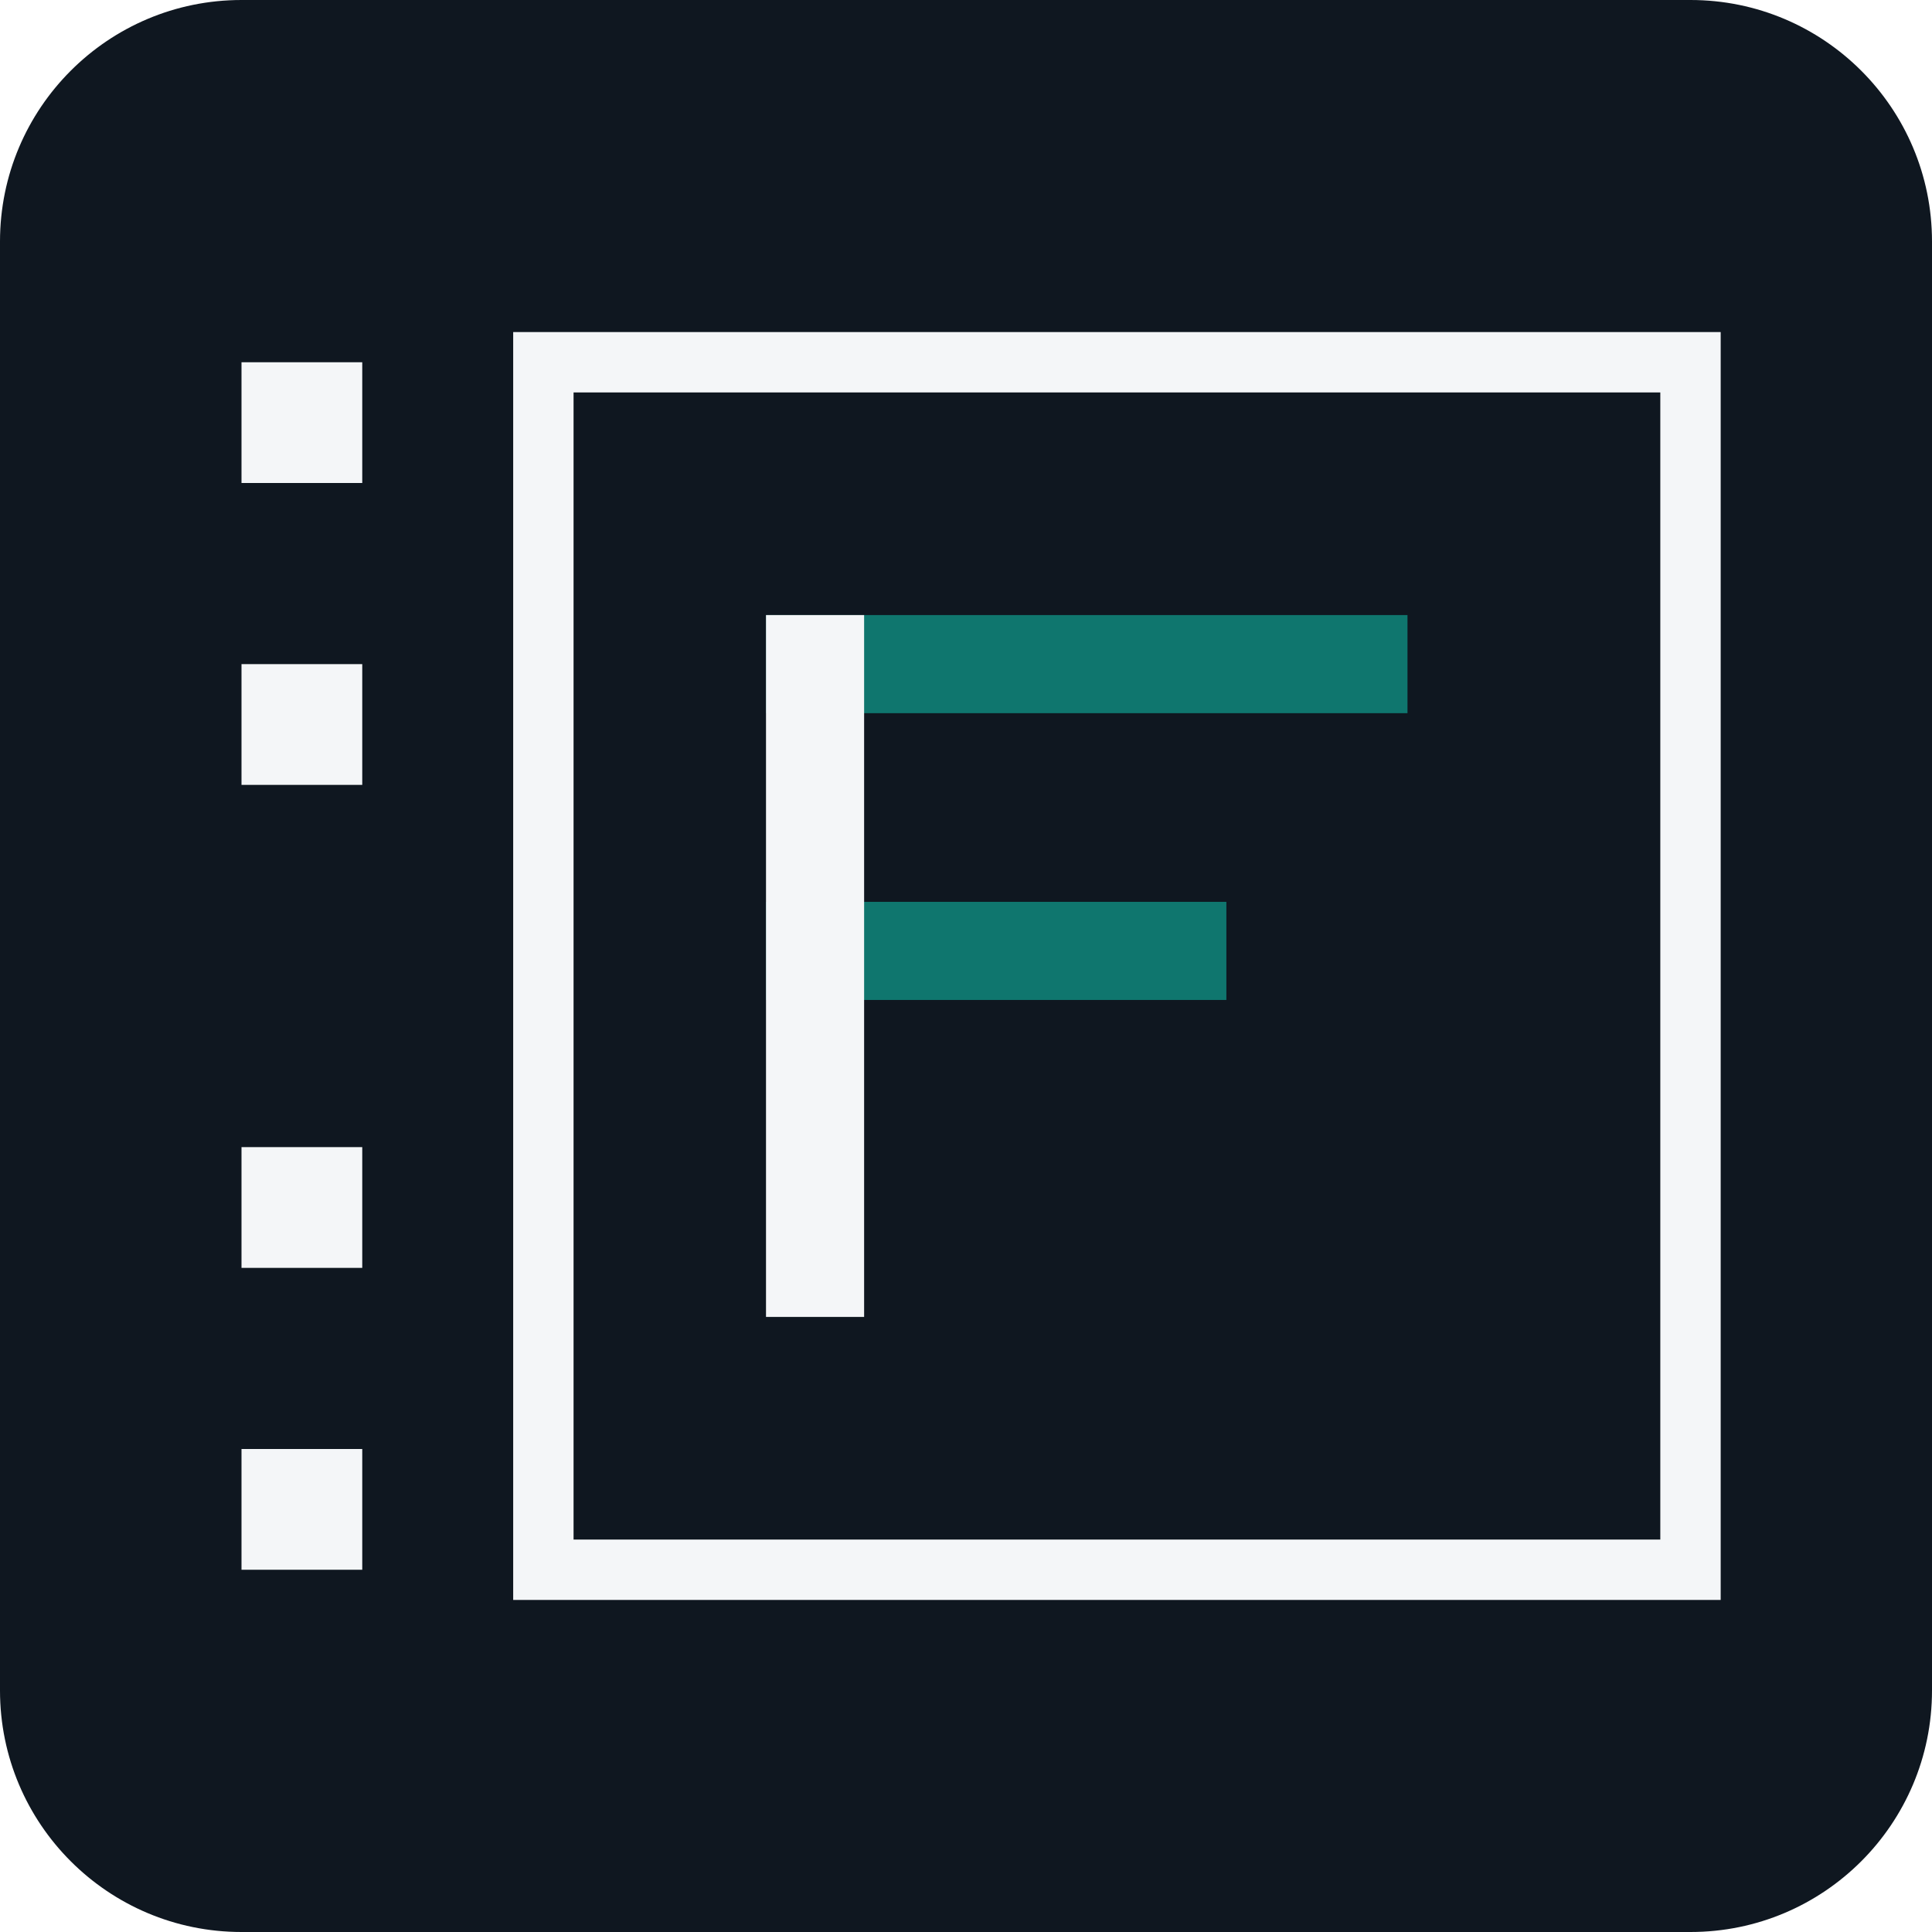
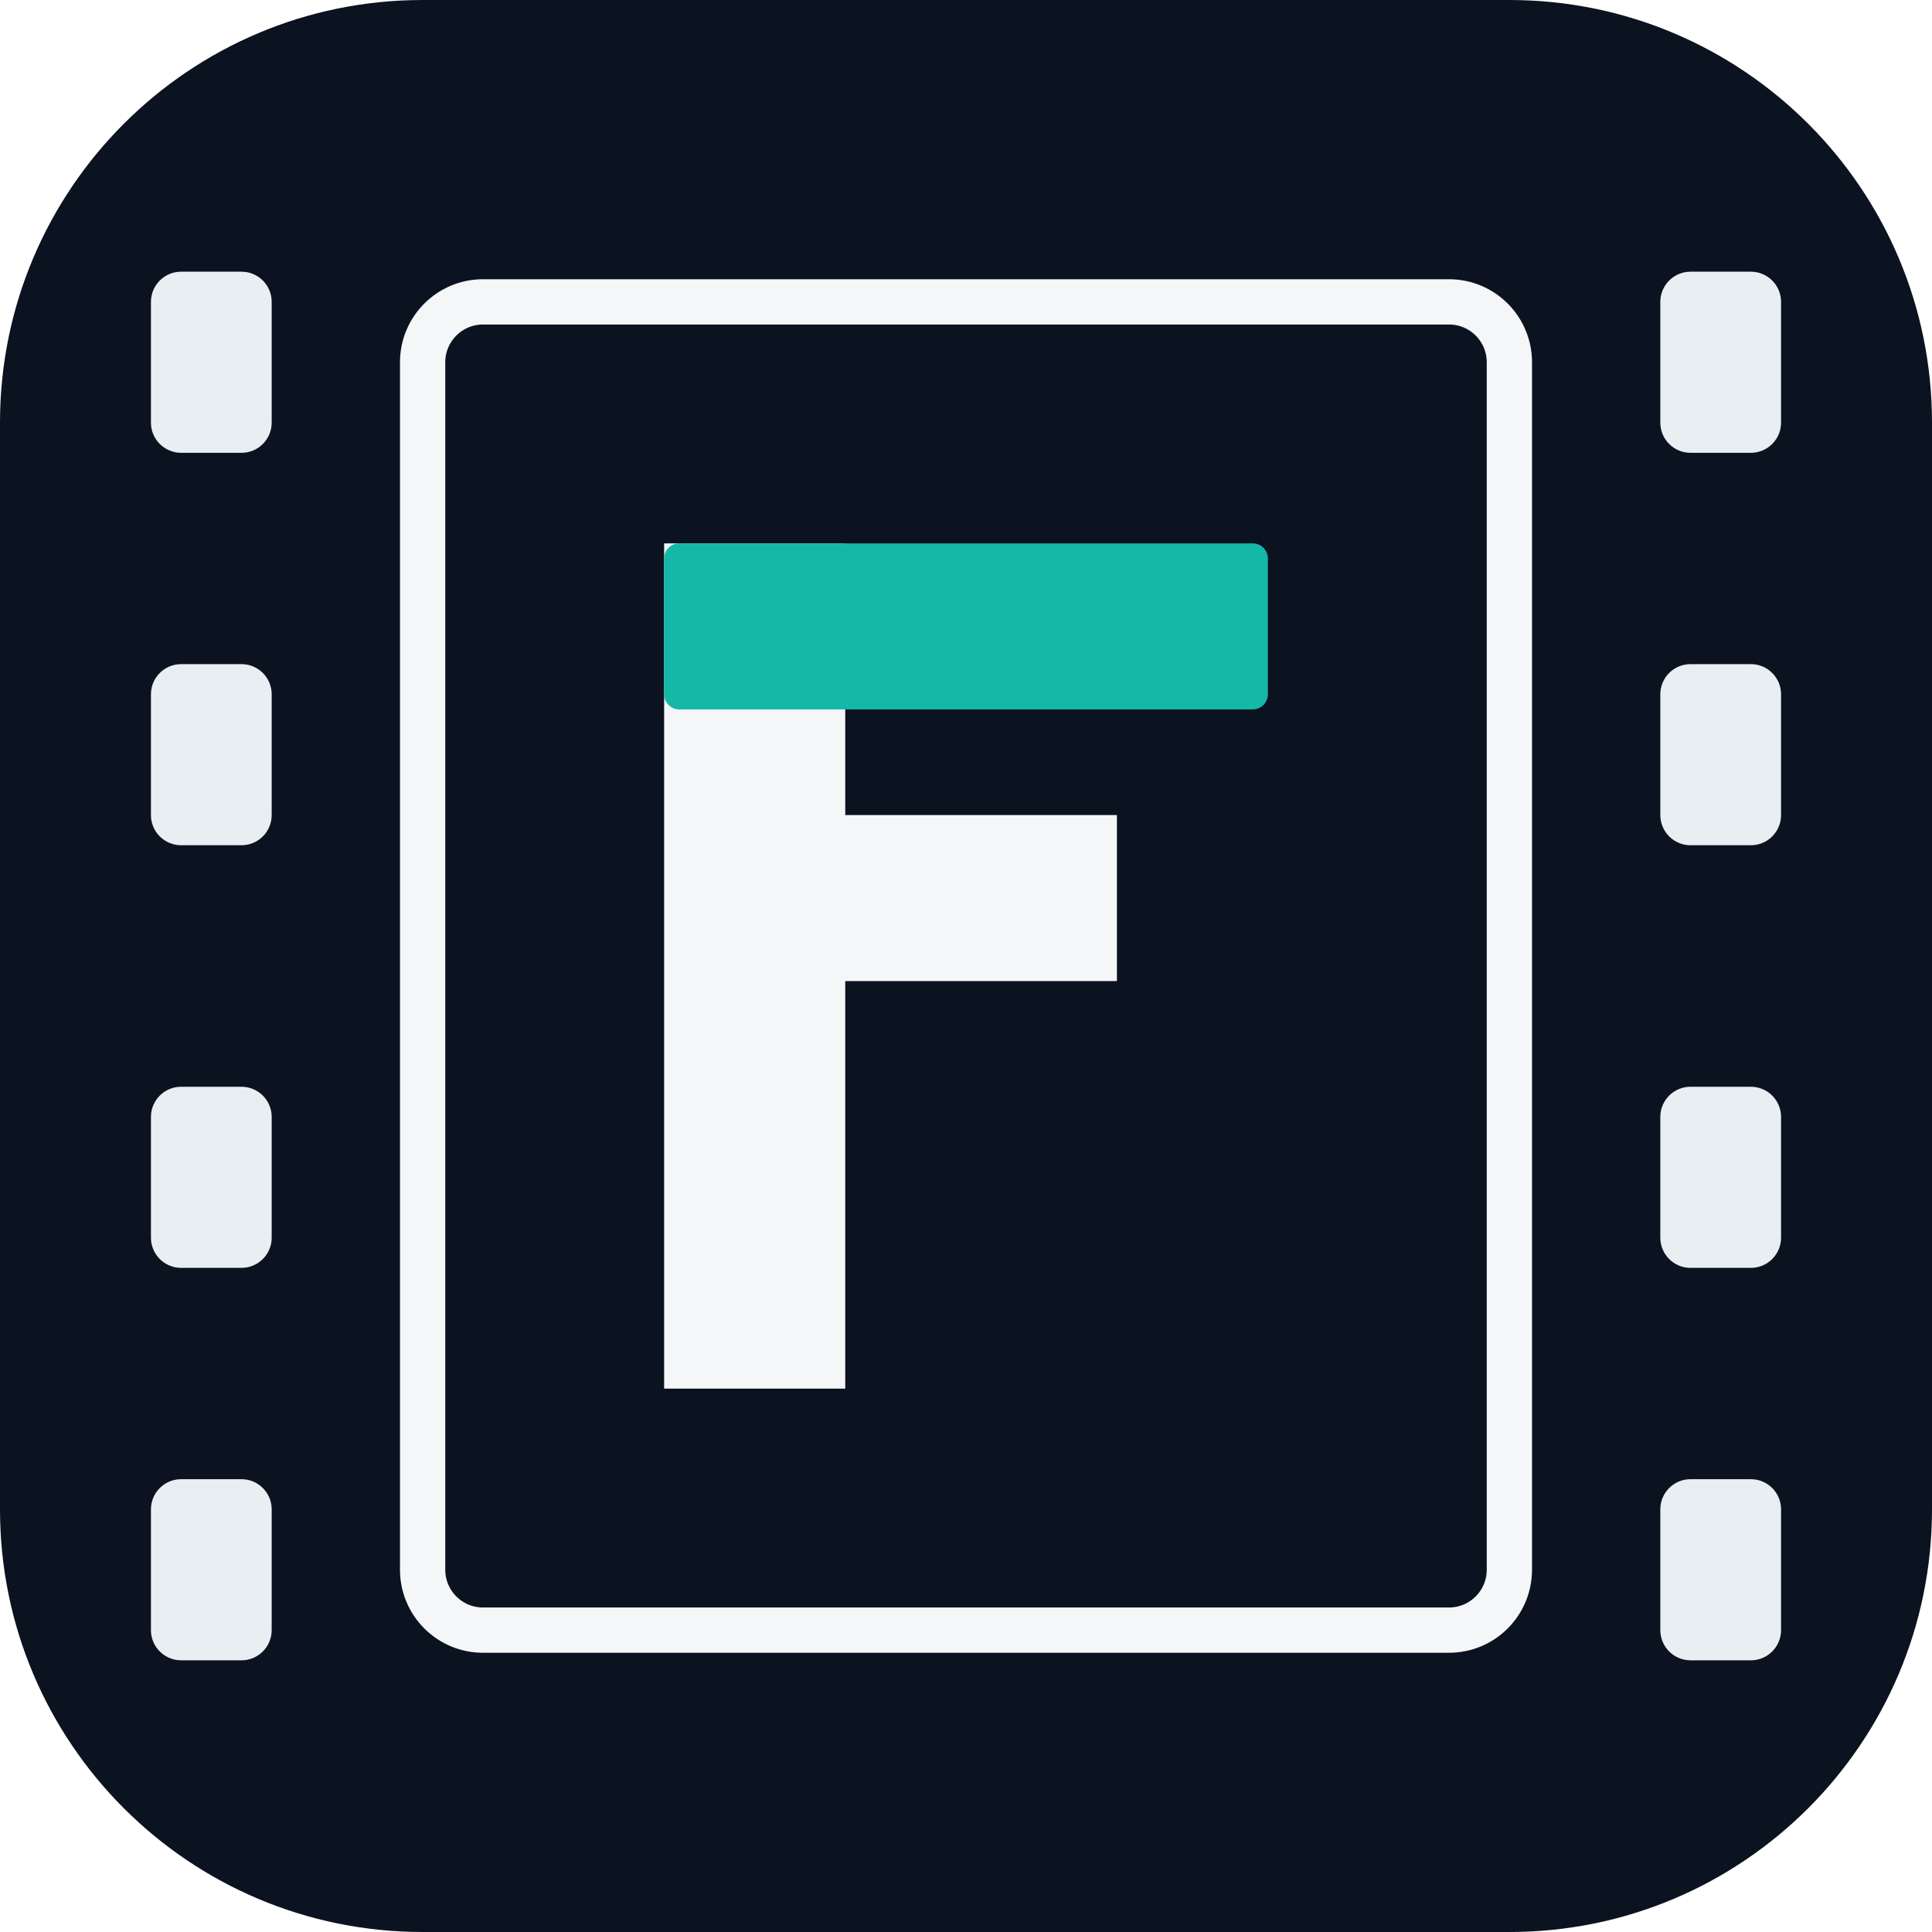
- <svg xmlns="http://www.w3.org/2000/svg" viewBox="0 0 64 64" role="img" aria-label="FrameFactory">
-   <rect width="64" height="64" rx="8" fill="#0F1720" />
-   <rect x="8" y="12" width="4" height="4" fill="#F4F6F8" />
-   <rect x="8" y="22" width="4" height="4" fill="#F4F6F8" />
-   <rect x="8" y="38" width="4" height="4" fill="#F4F6F8" />
-   <rect x="8" y="48" width="4" height="4" fill="#F4F6F8" />
-   <rect x="18" y="12" width="38" height="40" fill="none" stroke="#F4F6F8" stroke-width="2" />
-   <path d="M27 22h18M27 31.5h12" stroke="#0F766E" stroke-width="3.25" stroke-linecap="square" />
-   <path d="M27 22v20" stroke="#F4F6F8" stroke-width="3.25" stroke-linecap="square" />
+ <svg xmlns="http://www.w3.org/2000/svg" viewBox="0 0 128 128" role="img" aria-label="FrameFactory">
+   <rect width="128" height="128" rx="28" fill="#0B1220" />
+   <g fill="#E8EEF2">
+     <rect x="10" y="18" width="8" height="12" rx="2" />
+     <rect x="10" y="44" width="8" height="12" rx="2" />
+     <rect x="10" y="72" width="8" height="12" rx="2" />
+     <rect x="10" y="98" width="8" height="12" rx="2" />
+     <rect x="110" y="18" width="8" height="12" rx="2" />
+     <rect x="110" y="44" width="8" height="12" rx="2" />
+     <rect x="110" y="72" width="8" height="12" rx="2" />
+     <rect x="110" y="98" width="8" height="12" rx="2" />
+   </g>
+   <rect x="28" y="20" width="72" height="88" rx="4" fill="none" stroke="#F4F6F8" stroke-width="3" />
+   <path fill="#F4F6F8" d="M44 36h12v18h18v11H56v27H44V36z" />
+   <rect x="44" y="36" width="40" height="11" rx="1" fill="#14B8A6" />
</svg>
